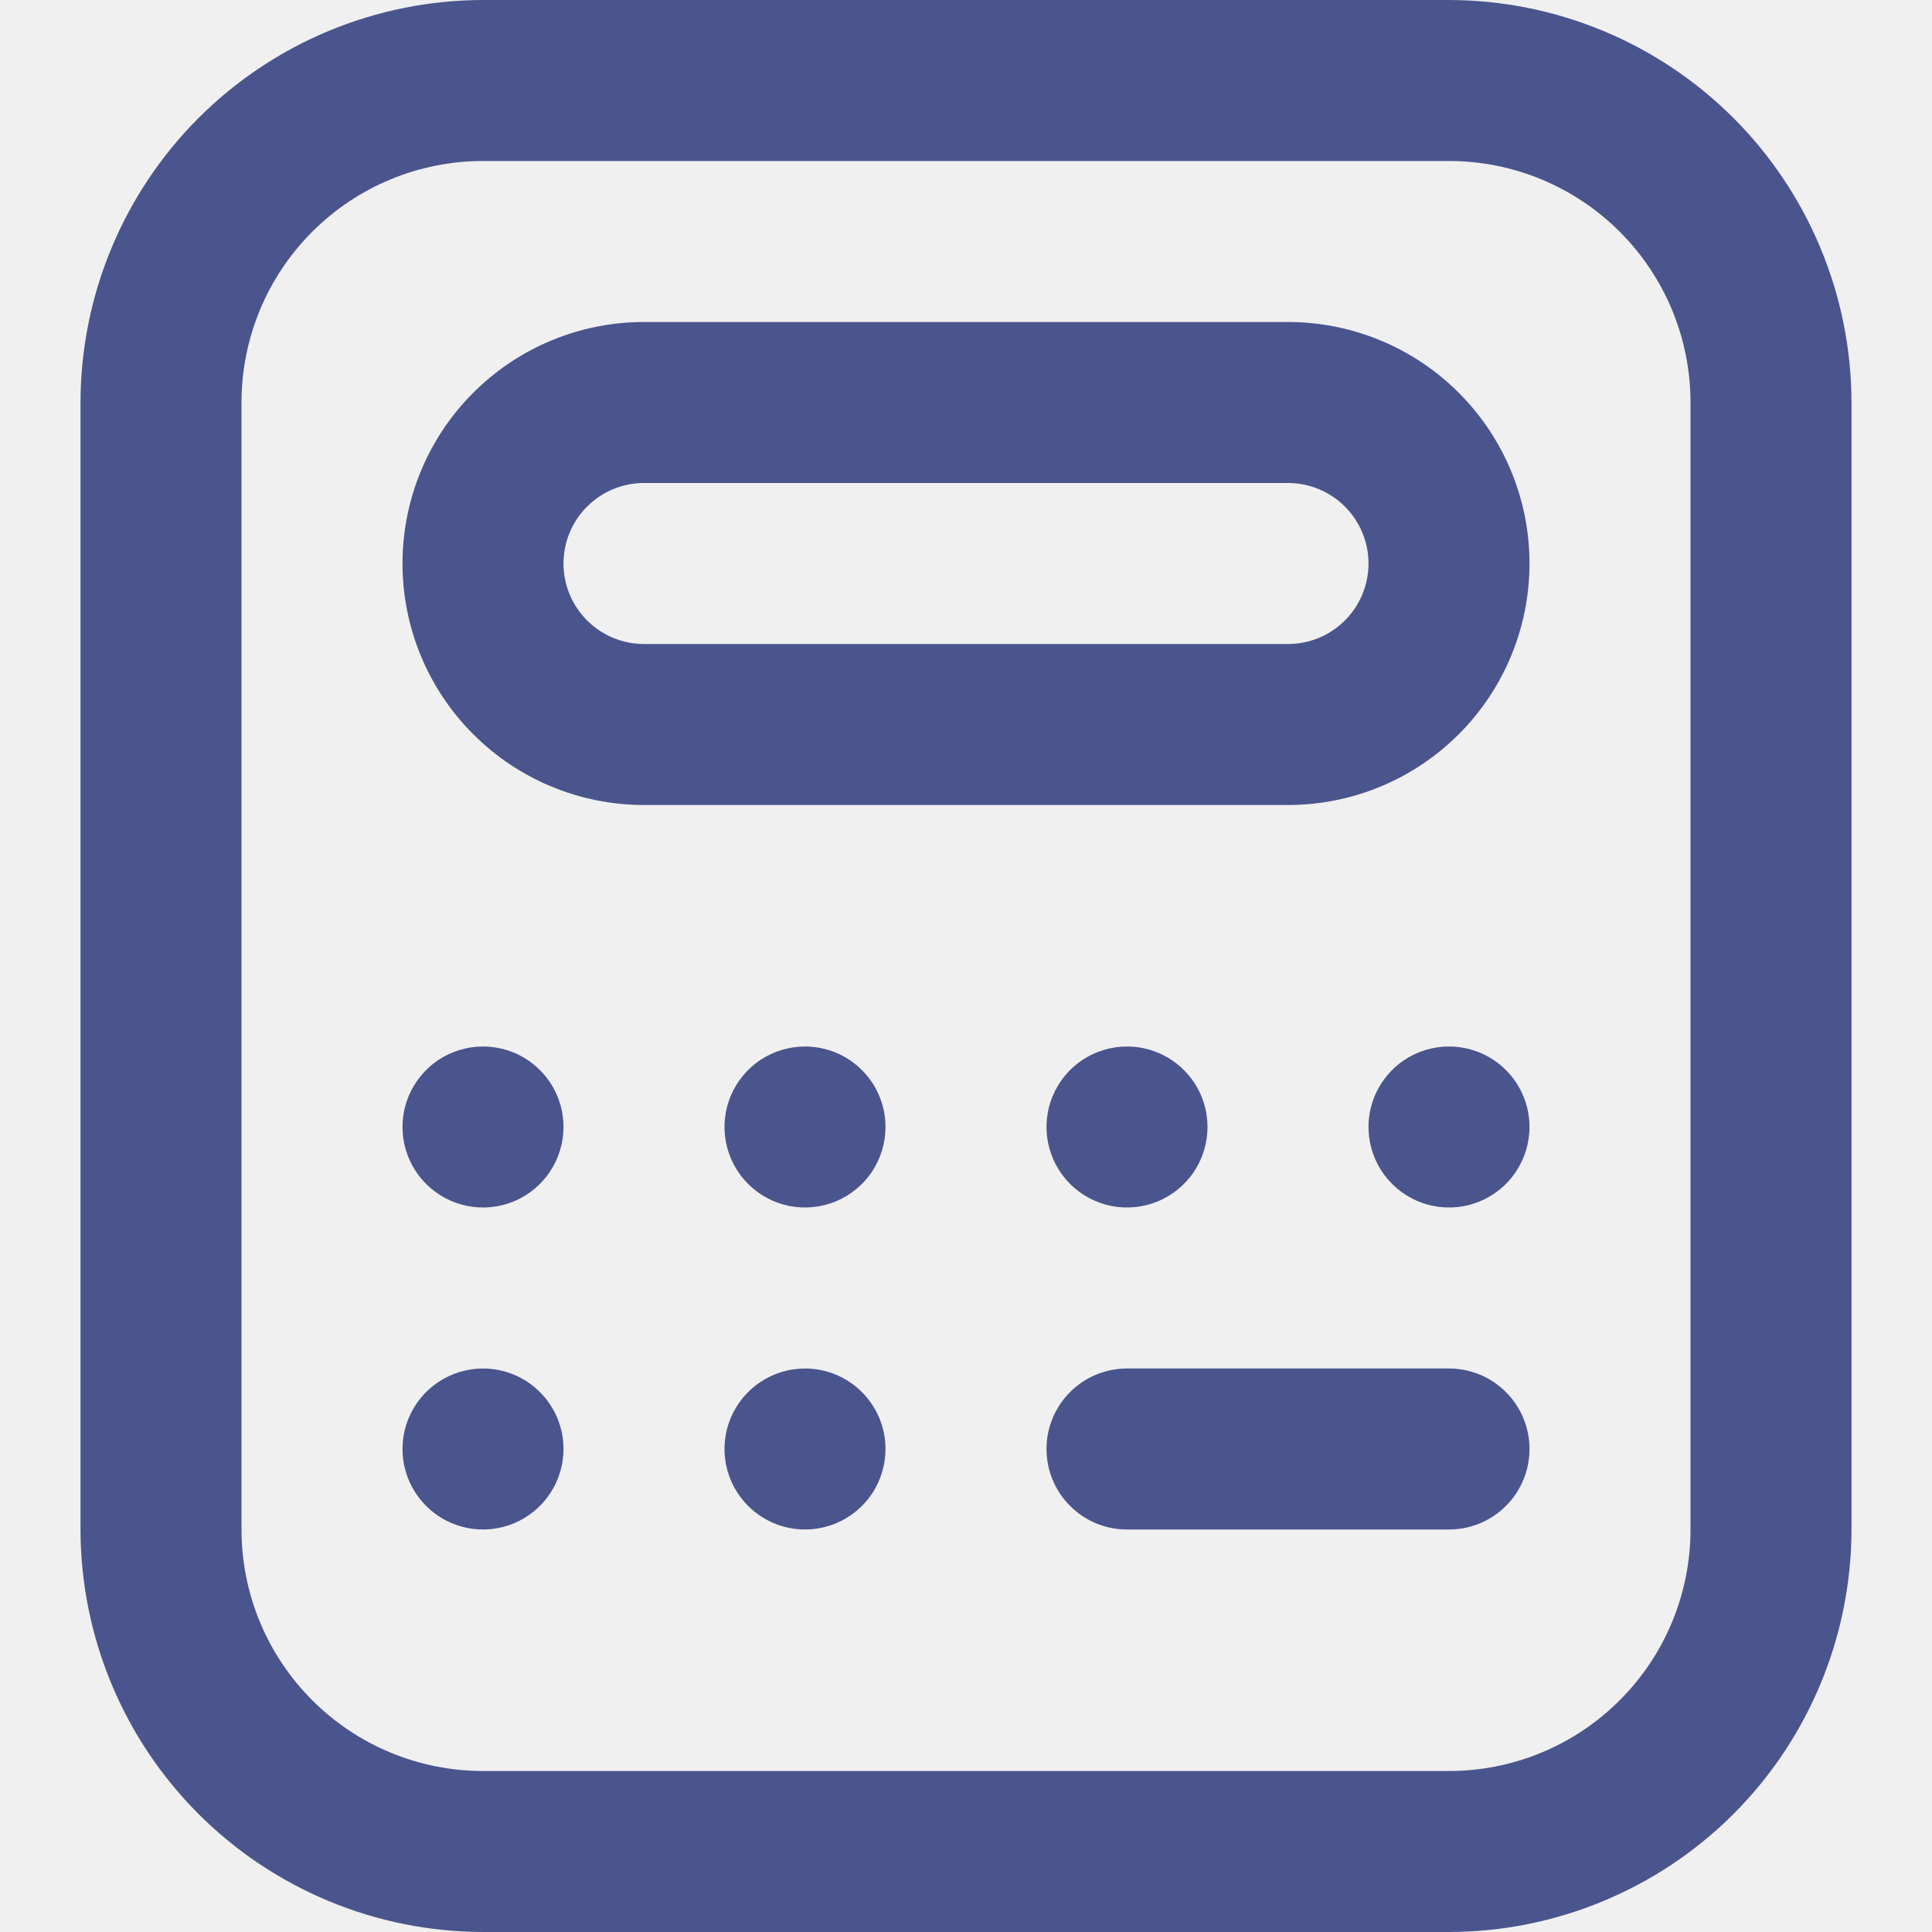
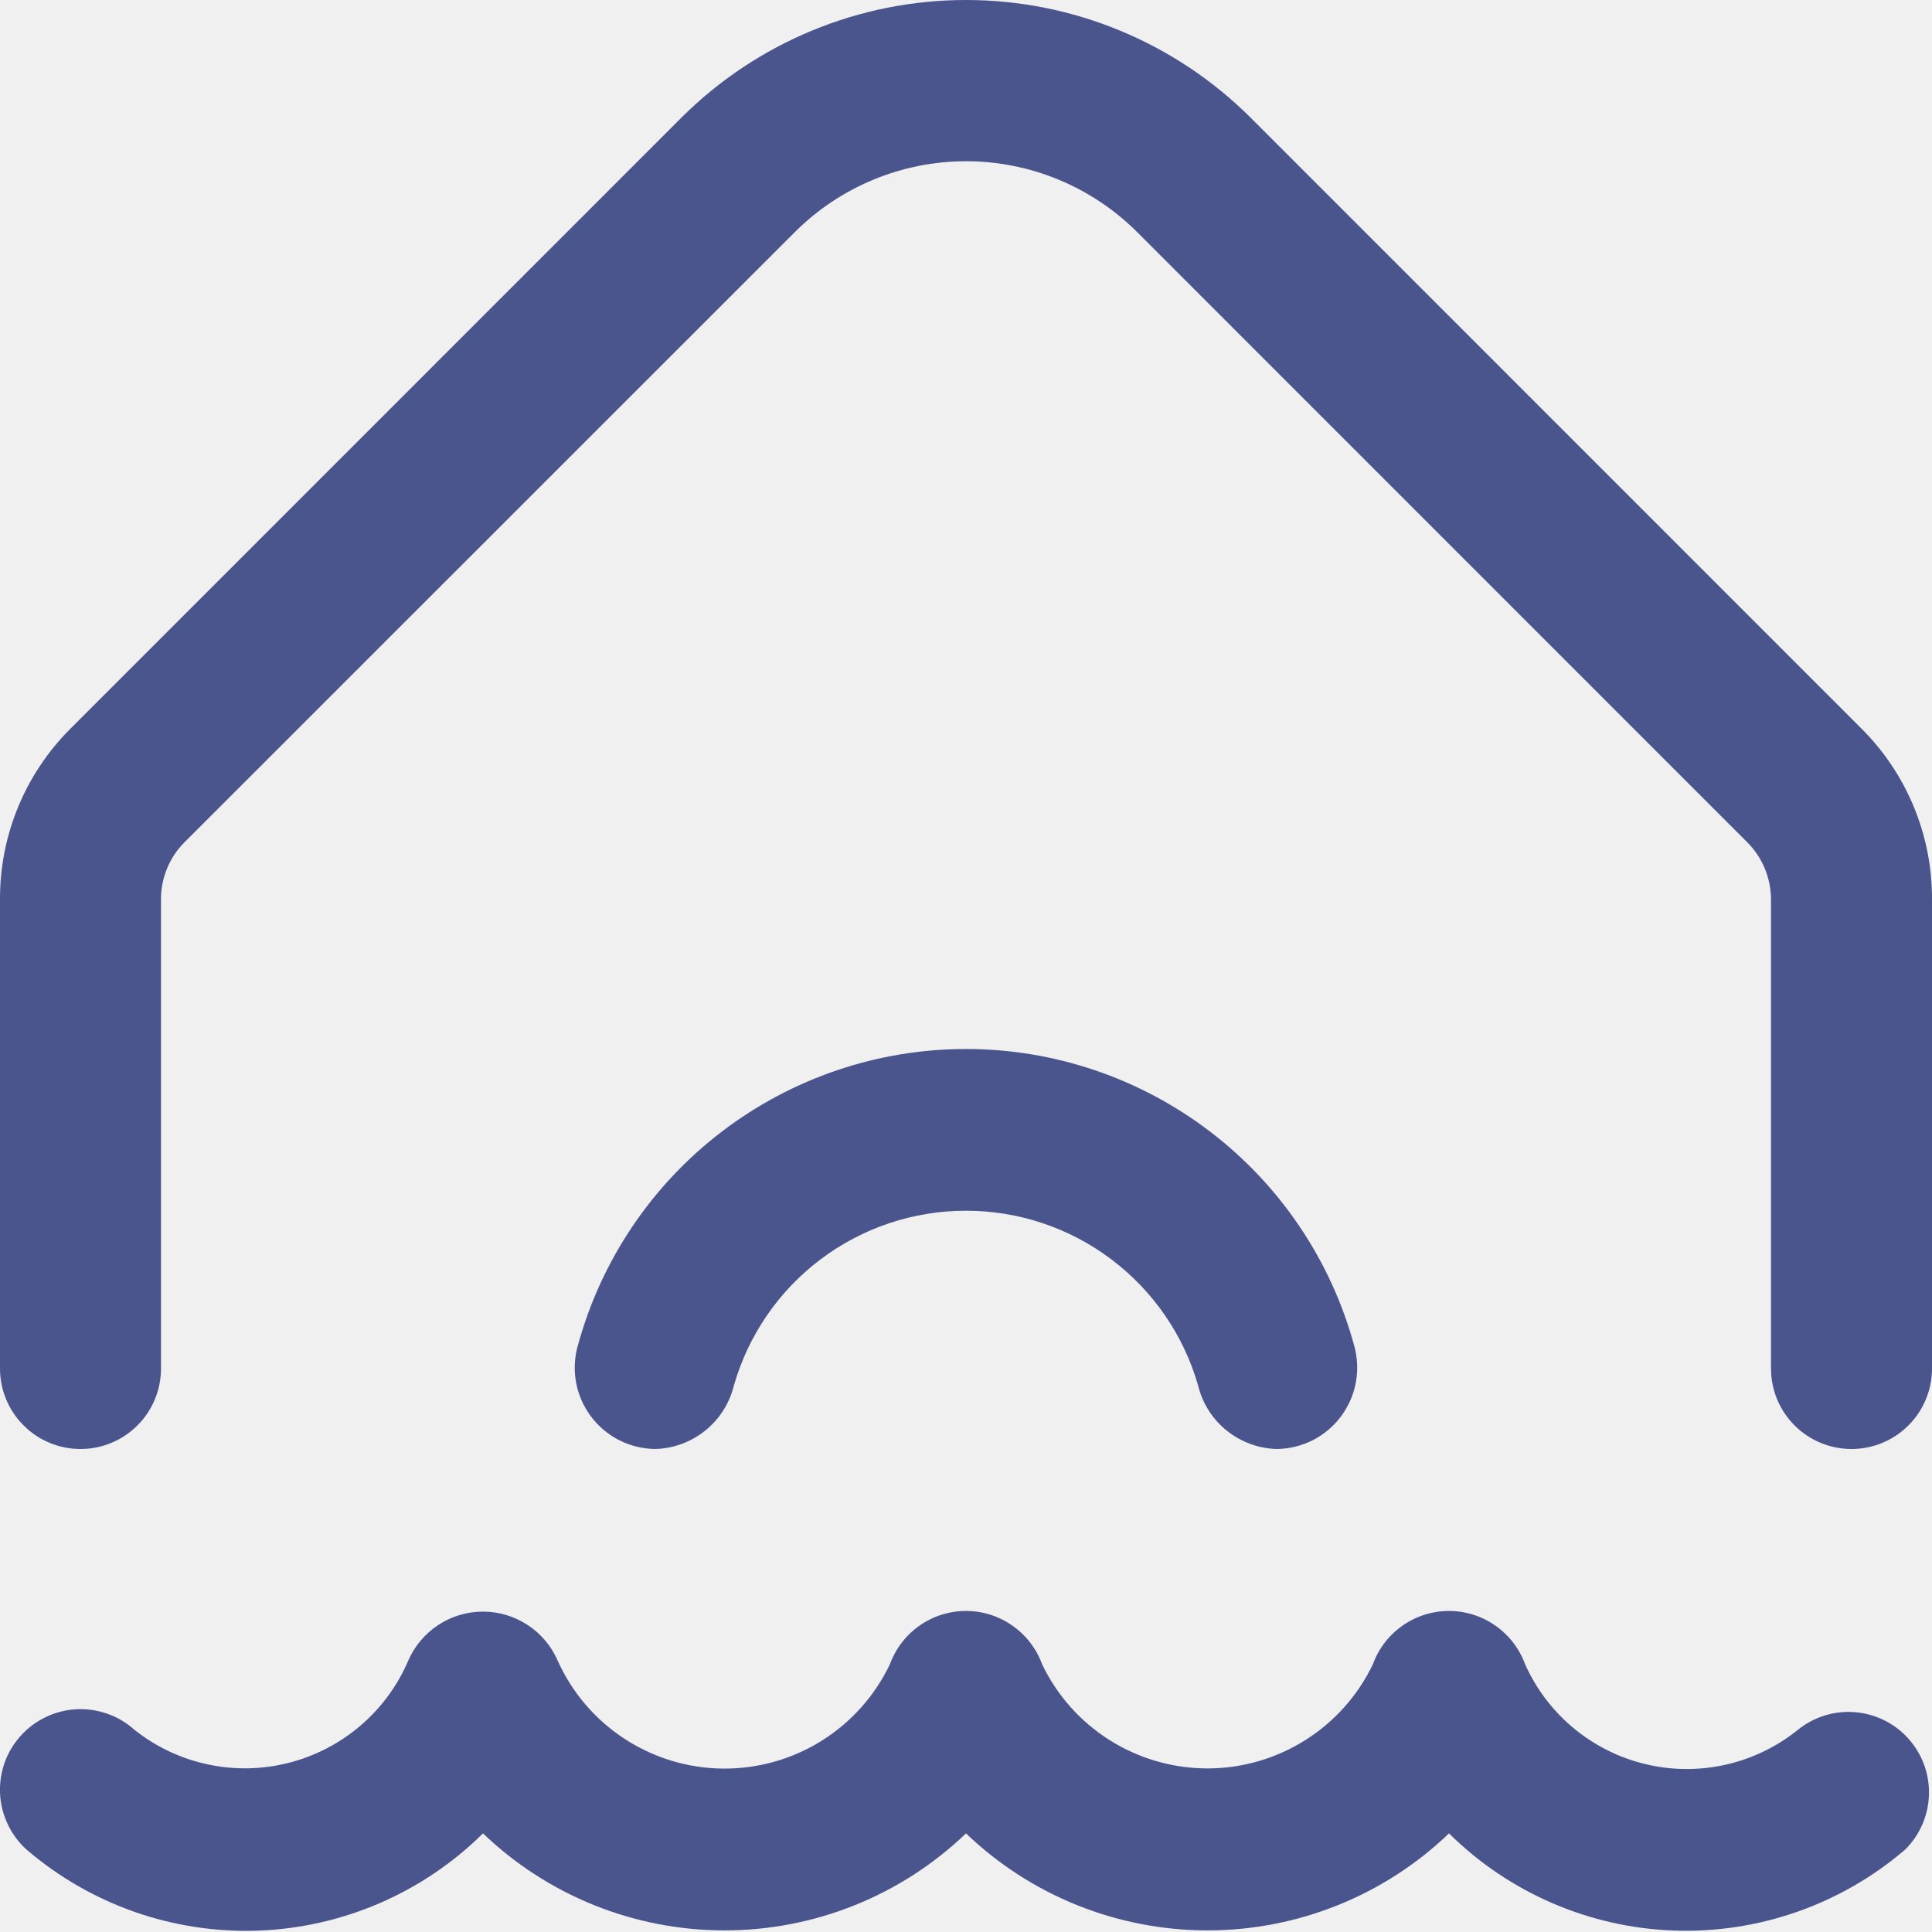
<svg xmlns="http://www.w3.org/2000/svg" width="24" height="24" viewBox="0 0 24 24" fill="none">
-   <g clip-path="url(#clip0_302_2095)">
-     <path d="M18 24H6C4.674 23.998 3.404 23.471 2.466 22.534C1.529 21.596 1.002 20.326 1 19V5C1.002 3.674 1.529 2.404 2.466 1.466C3.404 0.529 4.674 0.002 6 0L18 0C19.326 0.002 20.596 0.529 21.534 1.466C22.471 2.404 22.998 3.674 23 5V19C22.998 20.326 22.471 21.596 21.534 22.534C20.596 23.471 19.326 23.998 18 24V24ZM6 2C5.204 2 4.441 2.316 3.879 2.879C3.316 3.441 3 4.204 3 5V19C3 19.796 3.316 20.559 3.879 21.121C4.441 21.684 5.204 22 6 22H18C18.796 22 19.559 21.684 20.121 21.121C20.684 20.559 21 19.796 21 19V5C21 4.204 20.684 3.441 20.121 2.879C19.559 2.316 18.796 2 18 2H6ZM16 10H8C7.204 10 6.441 9.684 5.879 9.121C5.316 8.559 5 7.796 5 7C5 6.204 5.316 5.441 5.879 4.879C6.441 4.316 7.204 4 8 4H16C16.796 4 17.559 4.316 18.121 4.879C18.684 5.441 19 6.204 19 7C19 7.796 18.684 8.559 18.121 9.121C17.559 9.684 16.796 10 16 10V10ZM8 6C7.735 6 7.48 6.105 7.293 6.293C7.105 6.48 7 6.735 7 7C7 7.265 7.105 7.52 7.293 7.707C7.48 7.895 7.735 8 8 8H16C16.265 8 16.52 7.895 16.707 7.707C16.895 7.52 17 7.265 17 7C17 6.735 16.895 6.48 16.707 6.293C16.52 6.105 16.265 6 16 6H8ZM6 13C5.802 13 5.609 13.059 5.444 13.168C5.28 13.278 5.152 13.435 5.076 13.617C5 13.8 4.981 14.001 5.019 14.195C5.058 14.389 5.153 14.567 5.293 14.707C5.433 14.847 5.611 14.942 5.805 14.981C5.999 15.019 6.2 15 6.383 14.924C6.565 14.848 6.722 14.72 6.831 14.556C6.941 14.391 7 14.198 7 14C7 13.735 6.895 13.48 6.707 13.293C6.52 13.105 6.265 13 6 13ZM10 13C9.802 13 9.609 13.059 9.444 13.168C9.28 13.278 9.152 13.435 9.076 13.617C9 13.8 8.981 14.001 9.019 14.195C9.058 14.389 9.153 14.567 9.293 14.707C9.433 14.847 9.611 14.942 9.805 14.981C9.999 15.019 10.2 15 10.383 14.924C10.565 14.848 10.722 14.72 10.832 14.556C10.941 14.391 11 14.198 11 14C11 13.735 10.895 13.48 10.707 13.293C10.52 13.105 10.265 13 10 13ZM14 13C13.802 13 13.609 13.059 13.444 13.168C13.28 13.278 13.152 13.435 13.076 13.617C13 13.8 12.981 14.001 13.019 14.195C13.058 14.389 13.153 14.567 13.293 14.707C13.433 14.847 13.611 14.942 13.805 14.981C13.999 15.019 14.2 15 14.383 14.924C14.565 14.848 14.722 14.72 14.832 14.556C14.941 14.391 15 14.198 15 14C15 13.735 14.895 13.48 14.707 13.293C14.52 13.105 14.265 13 14 13ZM6 17C5.802 17 5.609 17.059 5.444 17.169C5.28 17.278 5.152 17.435 5.076 17.617C5 17.8 4.981 18.001 5.019 18.195C5.058 18.389 5.153 18.567 5.293 18.707C5.433 18.847 5.611 18.942 5.805 18.981C5.999 19.019 6.2 19 6.383 18.924C6.565 18.848 6.722 18.72 6.831 18.556C6.941 18.391 7 18.198 7 18C7 17.735 6.895 17.48 6.707 17.293C6.52 17.105 6.265 17 6 17ZM10 17C9.802 17 9.609 17.059 9.444 17.169C9.28 17.278 9.152 17.435 9.076 17.617C9 17.8 8.981 18.001 9.019 18.195C9.058 18.389 9.153 18.567 9.293 18.707C9.433 18.847 9.611 18.942 9.805 18.981C9.999 19.019 10.2 19 10.383 18.924C10.565 18.848 10.722 18.72 10.832 18.556C10.941 18.391 11 18.198 11 18C11 17.735 10.895 17.48 10.707 17.293C10.52 17.105 10.265 17 10 17ZM18 13C17.802 13 17.609 13.059 17.444 13.168C17.28 13.278 17.152 13.435 17.076 13.617C17 13.8 16.981 14.001 17.019 14.195C17.058 14.389 17.153 14.567 17.293 14.707C17.433 14.847 17.611 14.942 17.805 14.981C17.999 15.019 18.2 15 18.383 14.924C18.565 14.848 18.722 14.72 18.831 14.556C18.941 14.391 19 14.198 19 14C19 13.735 18.895 13.48 18.707 13.293C18.52 13.105 18.265 13 18 13ZM19 18C19 17.735 18.895 17.48 18.707 17.293C18.52 17.105 18.265 17 18 17H14C13.735 17 13.48 17.105 13.293 17.293C13.105 17.48 13 17.735 13 18C13 18.265 13.105 18.52 13.293 18.707C13.48 18.895 13.735 19 14 19H18C18.265 19 18.52 18.895 18.707 18.707C18.895 18.52 19 18.265 19 18Z" fill="#4A558E" />
+   <g clip-path="url(#clip0_314_2253)">
+     <path d="M5.07 20.633C5.07 20.62 5.064 20.646 5.07 20.633V20.633Z" fill="#4A558E" />
+     <path d="M22.332 21.49C22.07 21.701 21.762 21.849 21.434 21.922C21.105 21.996 20.765 21.993 20.438 21.914C20.11 21.835 19.806 21.682 19.547 21.467C19.288 21.252 19.082 20.98 18.945 20.673C18.874 20.479 18.745 20.312 18.576 20.194C18.407 20.075 18.206 20.012 18 20.012C17.794 20.012 17.592 20.075 17.423 20.194C17.254 20.312 17.125 20.479 17.055 20.673C16.869 21.061 16.578 21.388 16.214 21.617C15.851 21.846 15.43 21.968 15 21.968C14.57 21.968 14.149 21.846 13.785 21.617C13.422 21.388 13.13 21.061 12.945 20.673C12.874 20.479 12.745 20.312 12.576 20.194C12.407 20.075 12.206 20.012 12 20.012C11.793 20.012 11.592 20.075 11.423 20.194C11.254 20.312 11.126 20.479 11.055 20.673C10.868 21.065 10.574 21.395 10.206 21.625C9.838 21.855 9.412 21.974 8.979 21.97C8.545 21.966 8.122 21.837 7.758 21.6C7.395 21.363 7.107 21.027 6.929 20.632C6.851 20.45 6.721 20.296 6.556 20.187C6.39 20.078 6.197 20.02 5.999 20.02C5.802 20.02 5.608 20.078 5.443 20.187C5.278 20.296 5.148 20.45 5.07 20.632C4.936 20.944 4.732 21.22 4.474 21.44C4.215 21.66 3.91 21.817 3.581 21.9C3.252 21.983 2.909 21.989 2.577 21.917C2.246 21.846 1.935 21.699 1.67 21.488C1.572 21.4 1.458 21.332 1.334 21.289C1.21 21.245 1.078 21.226 0.947 21.233C0.816 21.24 0.687 21.273 0.569 21.33C0.45 21.387 0.344 21.466 0.256 21.564C0.168 21.662 0.1 21.776 0.056 21.9C0.013 22.024 -0.006 22.155 0.001 22.287C0.008 22.418 0.041 22.547 0.098 22.665C0.154 22.784 0.234 22.89 0.332 22.978C1.13 23.662 2.155 24.02 3.205 23.983C4.255 23.945 5.253 23.514 6 22.775C6.807 23.549 7.882 23.98 9 23.98C10.118 23.98 11.193 23.549 12 22.775C12.807 23.549 13.882 23.98 15 23.98C16.118 23.98 17.193 23.549 18 22.775C18.747 23.514 19.745 23.945 20.795 23.982C21.845 24.019 22.87 23.659 23.668 22.975C23.85 22.794 23.955 22.55 23.962 22.294C23.97 22.037 23.878 21.788 23.706 21.597C23.535 21.406 23.296 21.289 23.04 21.269C22.785 21.249 22.531 21.328 22.332 21.49V21.49Z" fill="#4A558E" />
+     <path d="M2 17V11.169C2 10.904 2.105 10.649 2.293 10.462L9.878 2.879C10.442 2.318 11.205 2.003 12 2.003C12.795 2.003 13.558 2.318 14.122 2.879L21.707 10.465C21.892 10.651 21.997 10.902 22 11.165V17C22 17.265 22.105 17.52 22.293 17.707C22.48 17.895 22.735 18 23 18C23.265 18 23.52 17.895 23.707 17.707C23.895 17.52 24 17.265 24 17V11.169C24.001 10.775 23.924 10.384 23.773 10.02C23.622 9.656 23.401 9.326 23.121 9.048L15.536 1.462C14.597 0.526 13.326 0 12 0C10.674 0 9.403 0.526 8.464 1.462L0.879 9.048C0.599 9.326 0.378 9.656 0.227 10.02C0.076 10.384 -0.001 10.775 1.20795e-05 11.169V17C1.20795e-05 17.265 0.105 17.52 0.293 17.707C0.48 17.895 0.735 18 1 18C1.265 18 1.52 17.895 1.707 17.707C1.895 17.52 2 17.265 2 17Z" fill="#4A558E" />
+     <path d="M12 13.031C10.904 13.031 9.838 13.392 8.967 14.057C8.096 14.722 7.468 15.655 7.179 16.712C7.136 16.861 7.128 17.019 7.156 17.172C7.184 17.325 7.247 17.469 7.34 17.594C7.433 17.719 7.554 17.82 7.692 17.891C7.831 17.961 7.984 17.998 8.14 18V18C8.367 17.994 8.585 17.913 8.762 17.77C8.939 17.628 9.063 17.431 9.117 17.21C9.297 16.584 9.675 16.034 10.195 15.643C10.715 15.251 11.349 15.04 12 15.04C12.651 15.04 13.284 15.251 13.804 15.643C14.324 16.034 14.703 16.584 14.883 17.21C14.936 17.431 15.061 17.628 15.237 17.77C15.414 17.913 15.633 17.994 15.86 18V18C16.015 17.998 16.168 17.961 16.307 17.891C16.446 17.82 16.566 17.719 16.659 17.594C16.752 17.469 16.815 17.325 16.843 17.172C16.871 17.019 16.863 16.861 16.821 16.712C16.532 15.655 15.903 14.722 15.032 14.057C14.161 13.392 13.096 13.031 12 13.031V13.031Z" fill="#4A558E" />
  </g>
  <defs>
-     <clipPath id="clip0_302_2095">
+     <clipPath id="clip0_314_2253">
      <rect width="24" height="24" fill="white" />
    </clipPath>
  </defs>
</svg>
